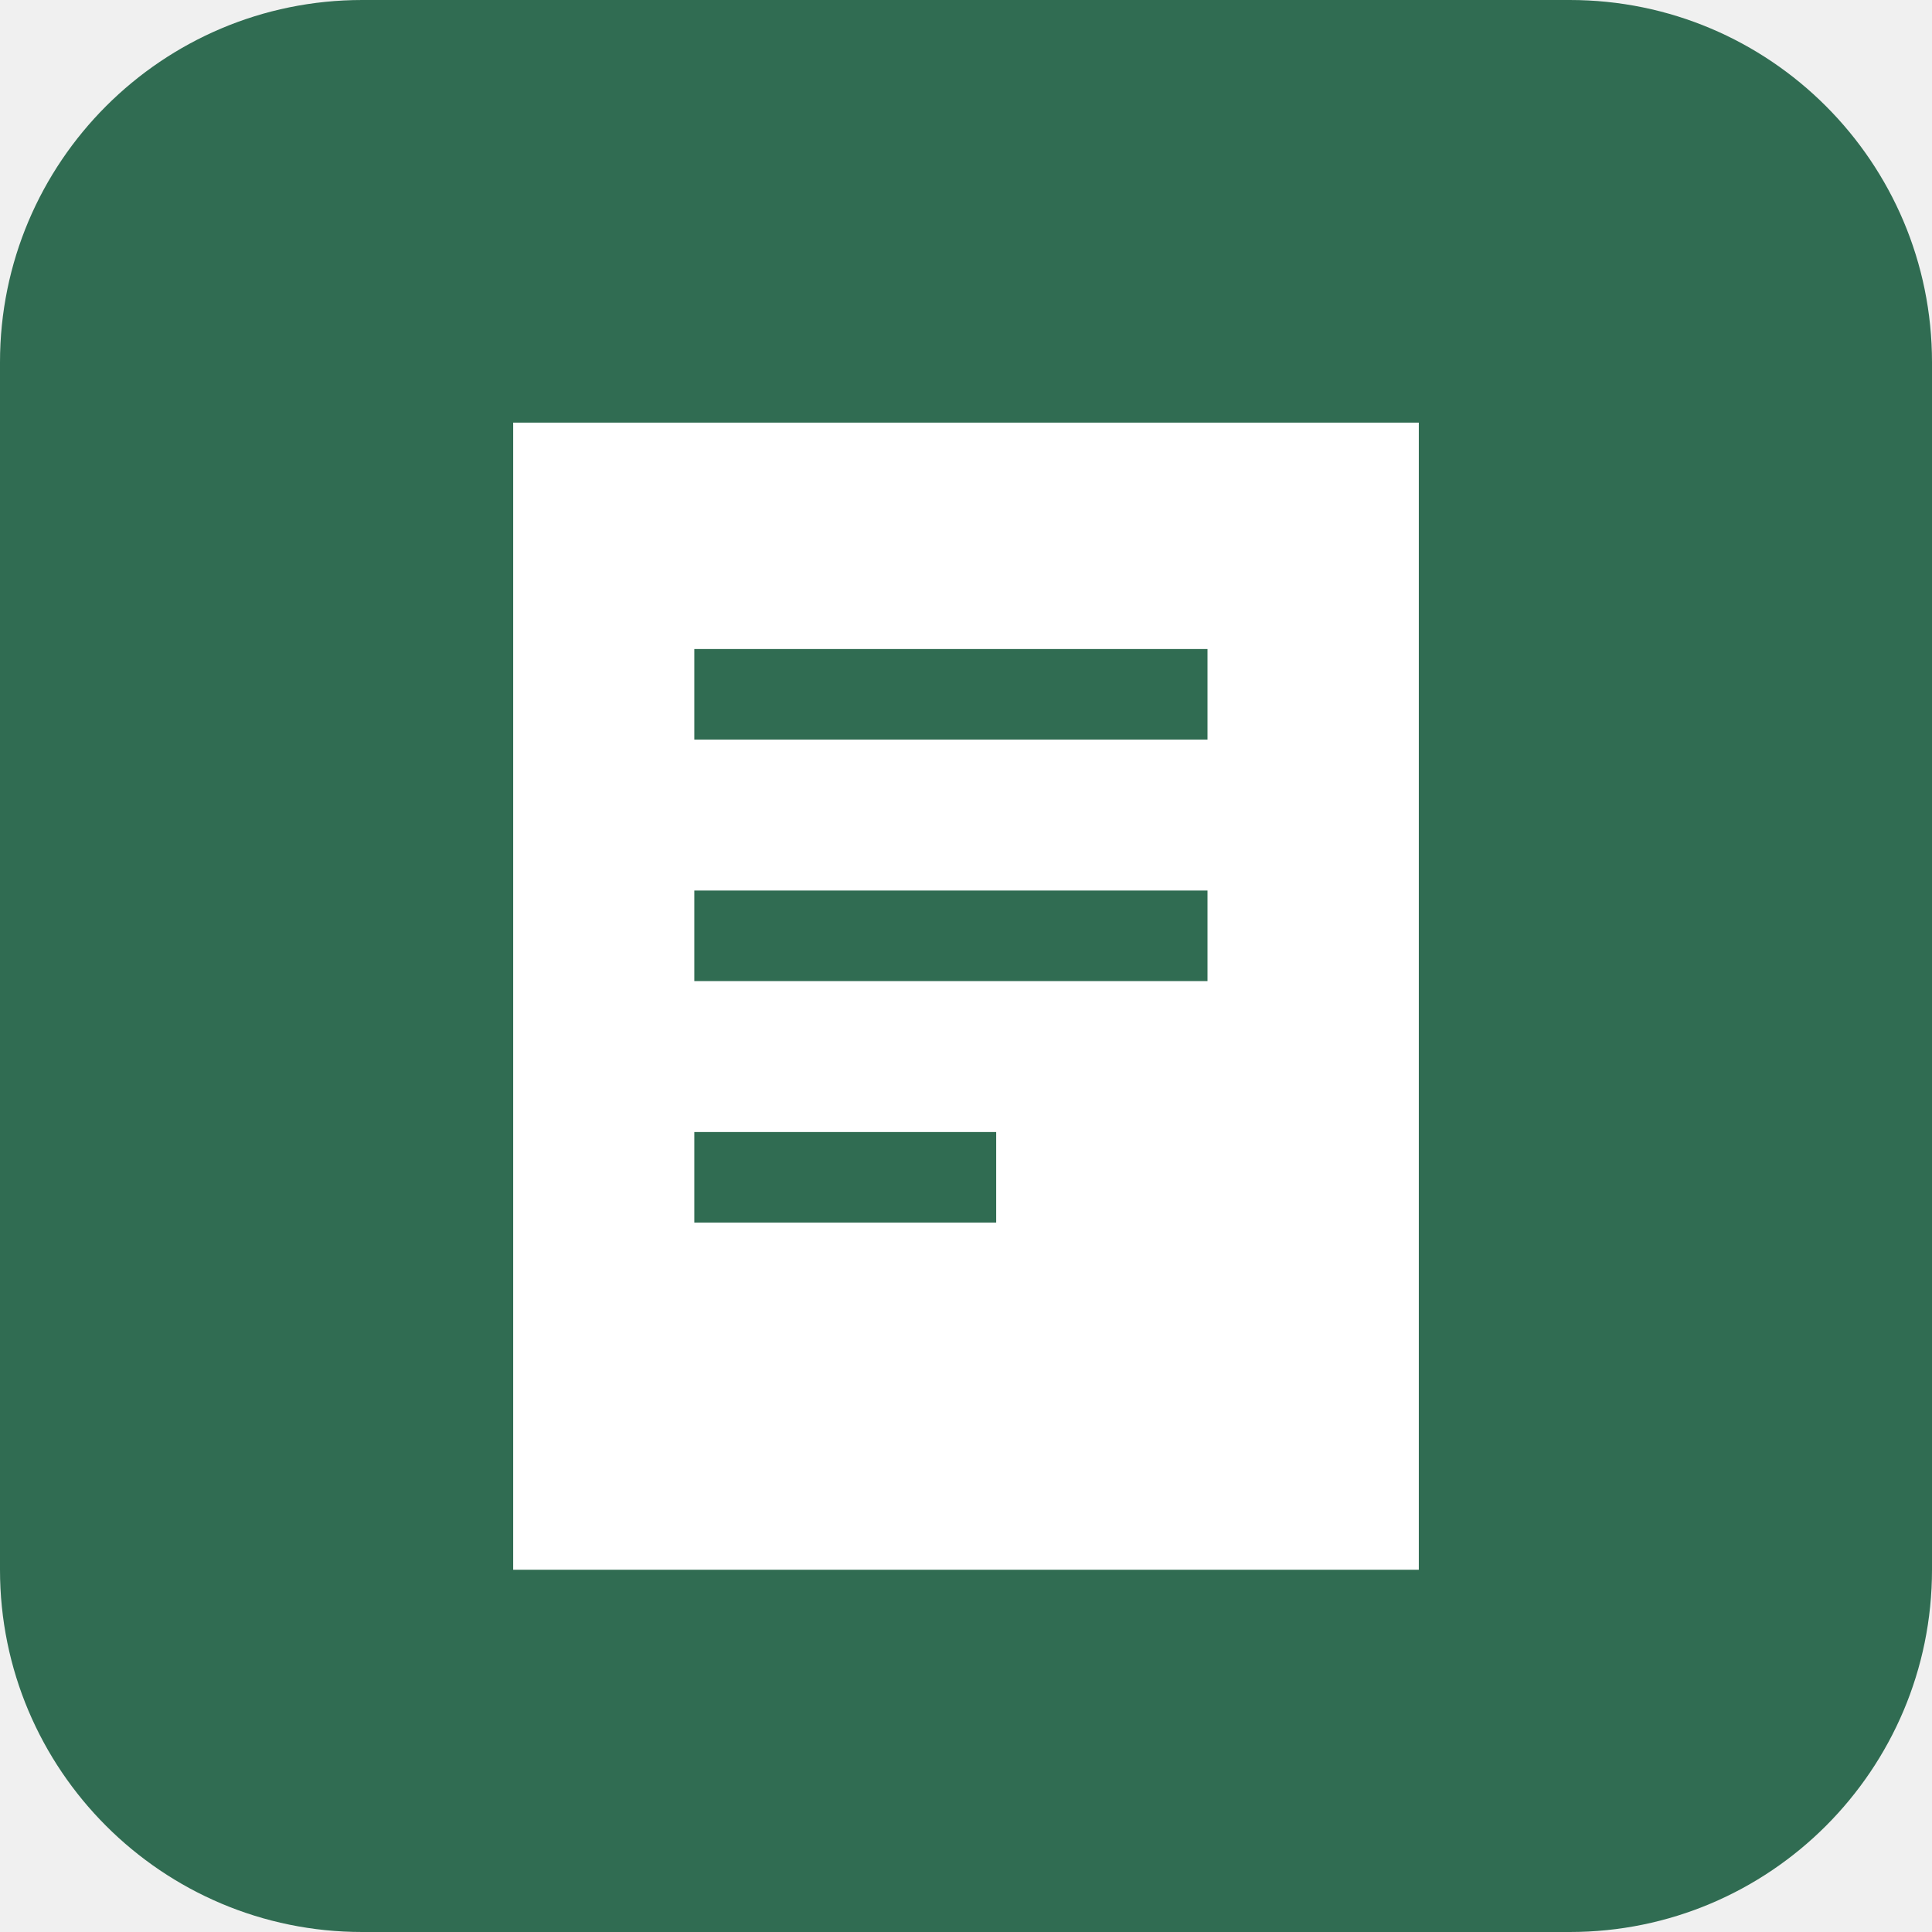
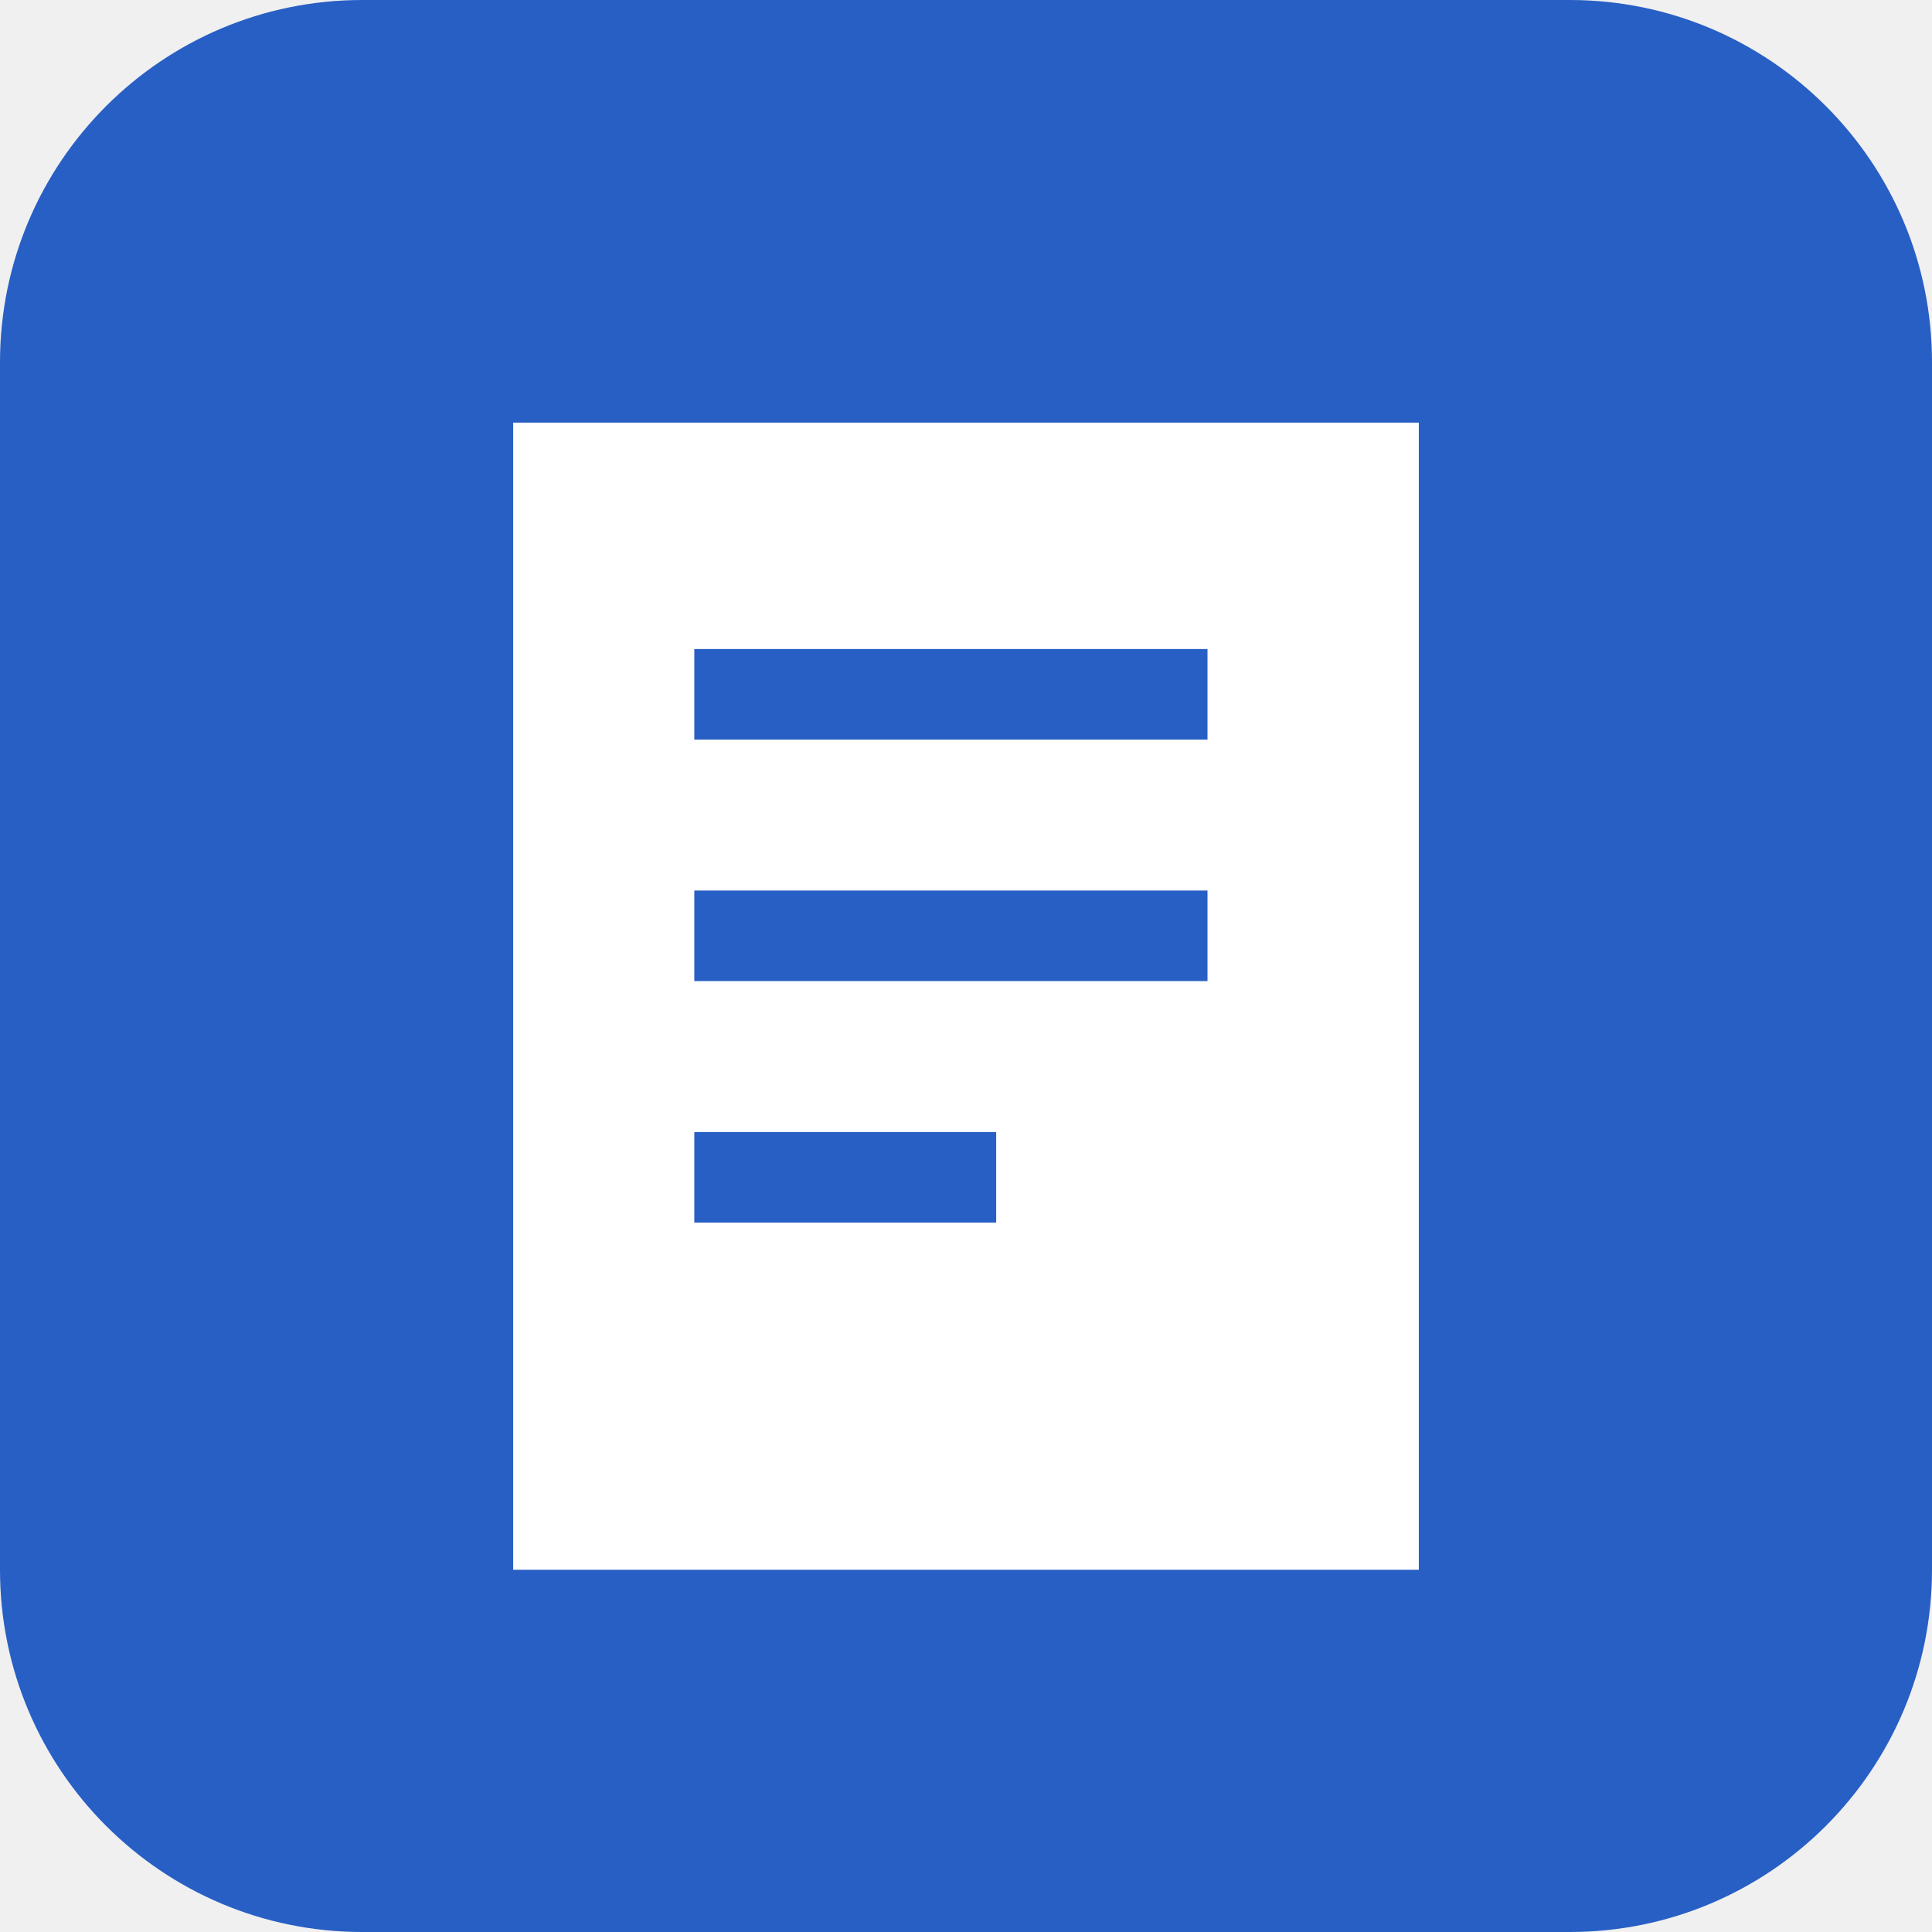
<svg xmlns="http://www.w3.org/2000/svg" width="128" height="128" viewBox="0 0 128 128">
-   <rect width="128" height="128" rx="24" fill="#306c52" />
+   <rect width="128" height="128" rx="24" fill="#285fc4" />
  <path d="M34 28h60v76H34z" fill="#fff" />
-   <path d="M46 46h34M46 62h34M46 78h20" stroke="#306c52" stroke-width="6" />
+   <path d="M46 46h34M46 62h34M46 78h20" stroke="#285fc4" stroke-width="6" />
</svg>
